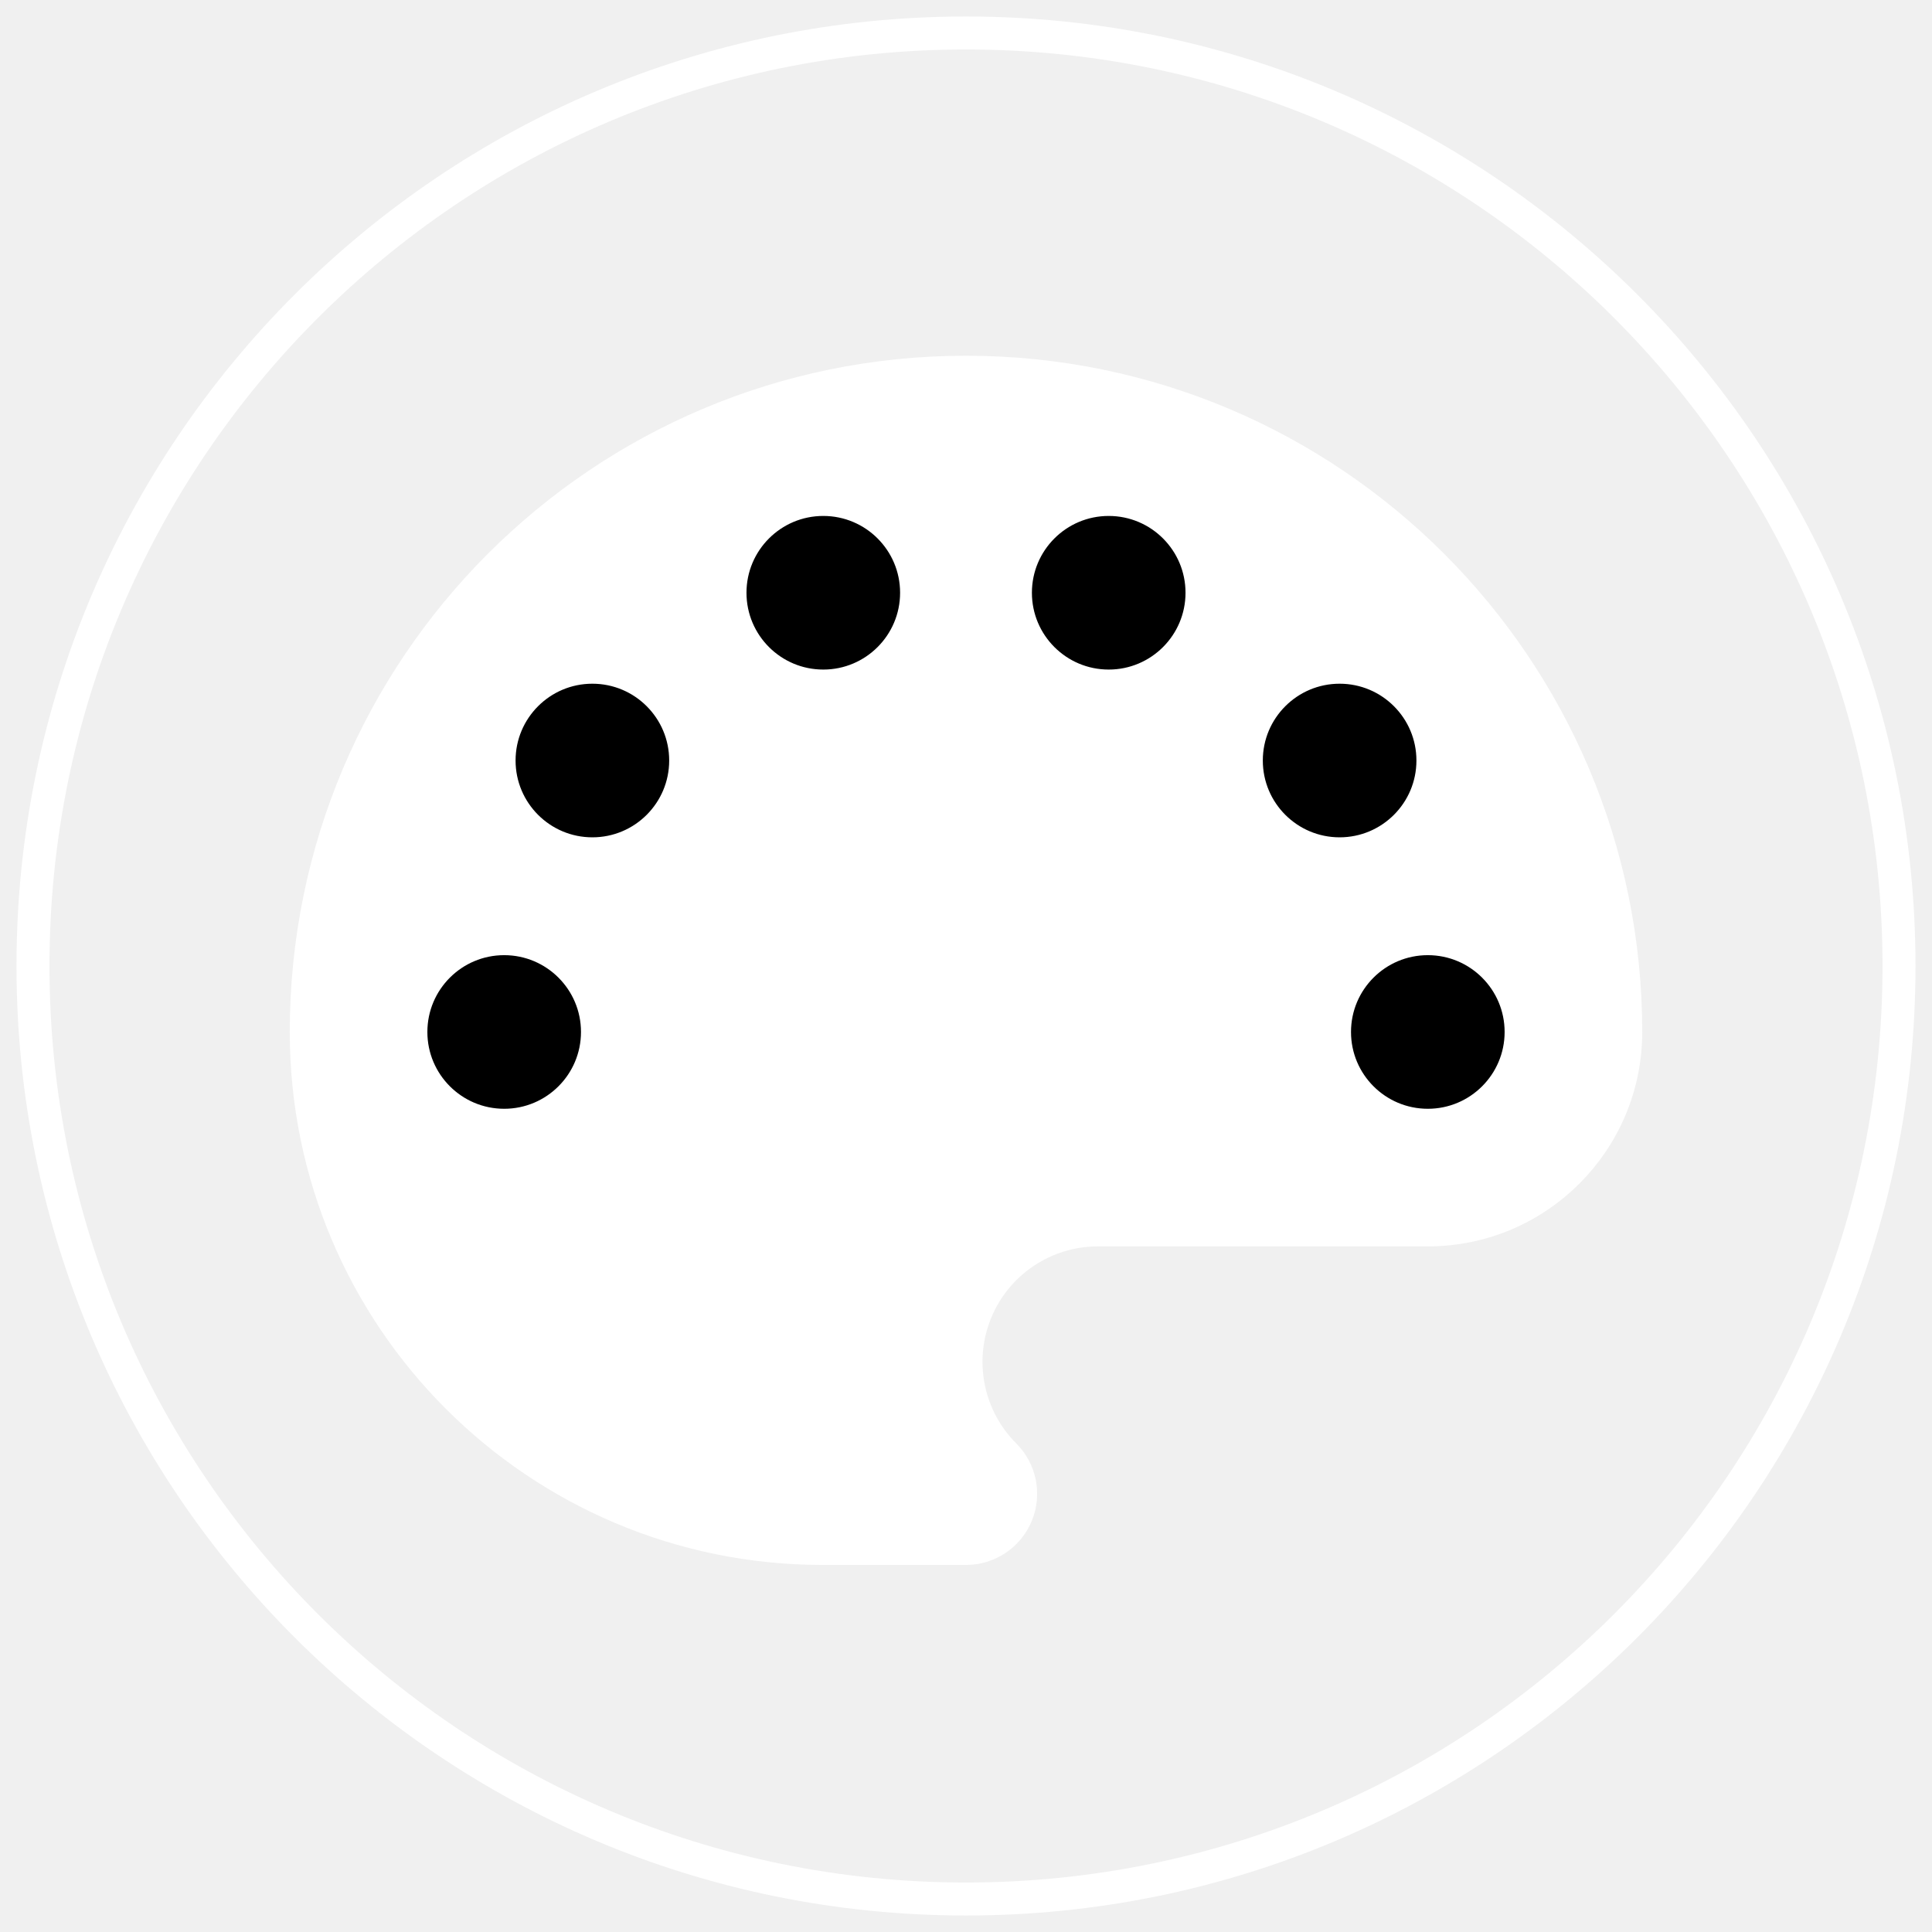
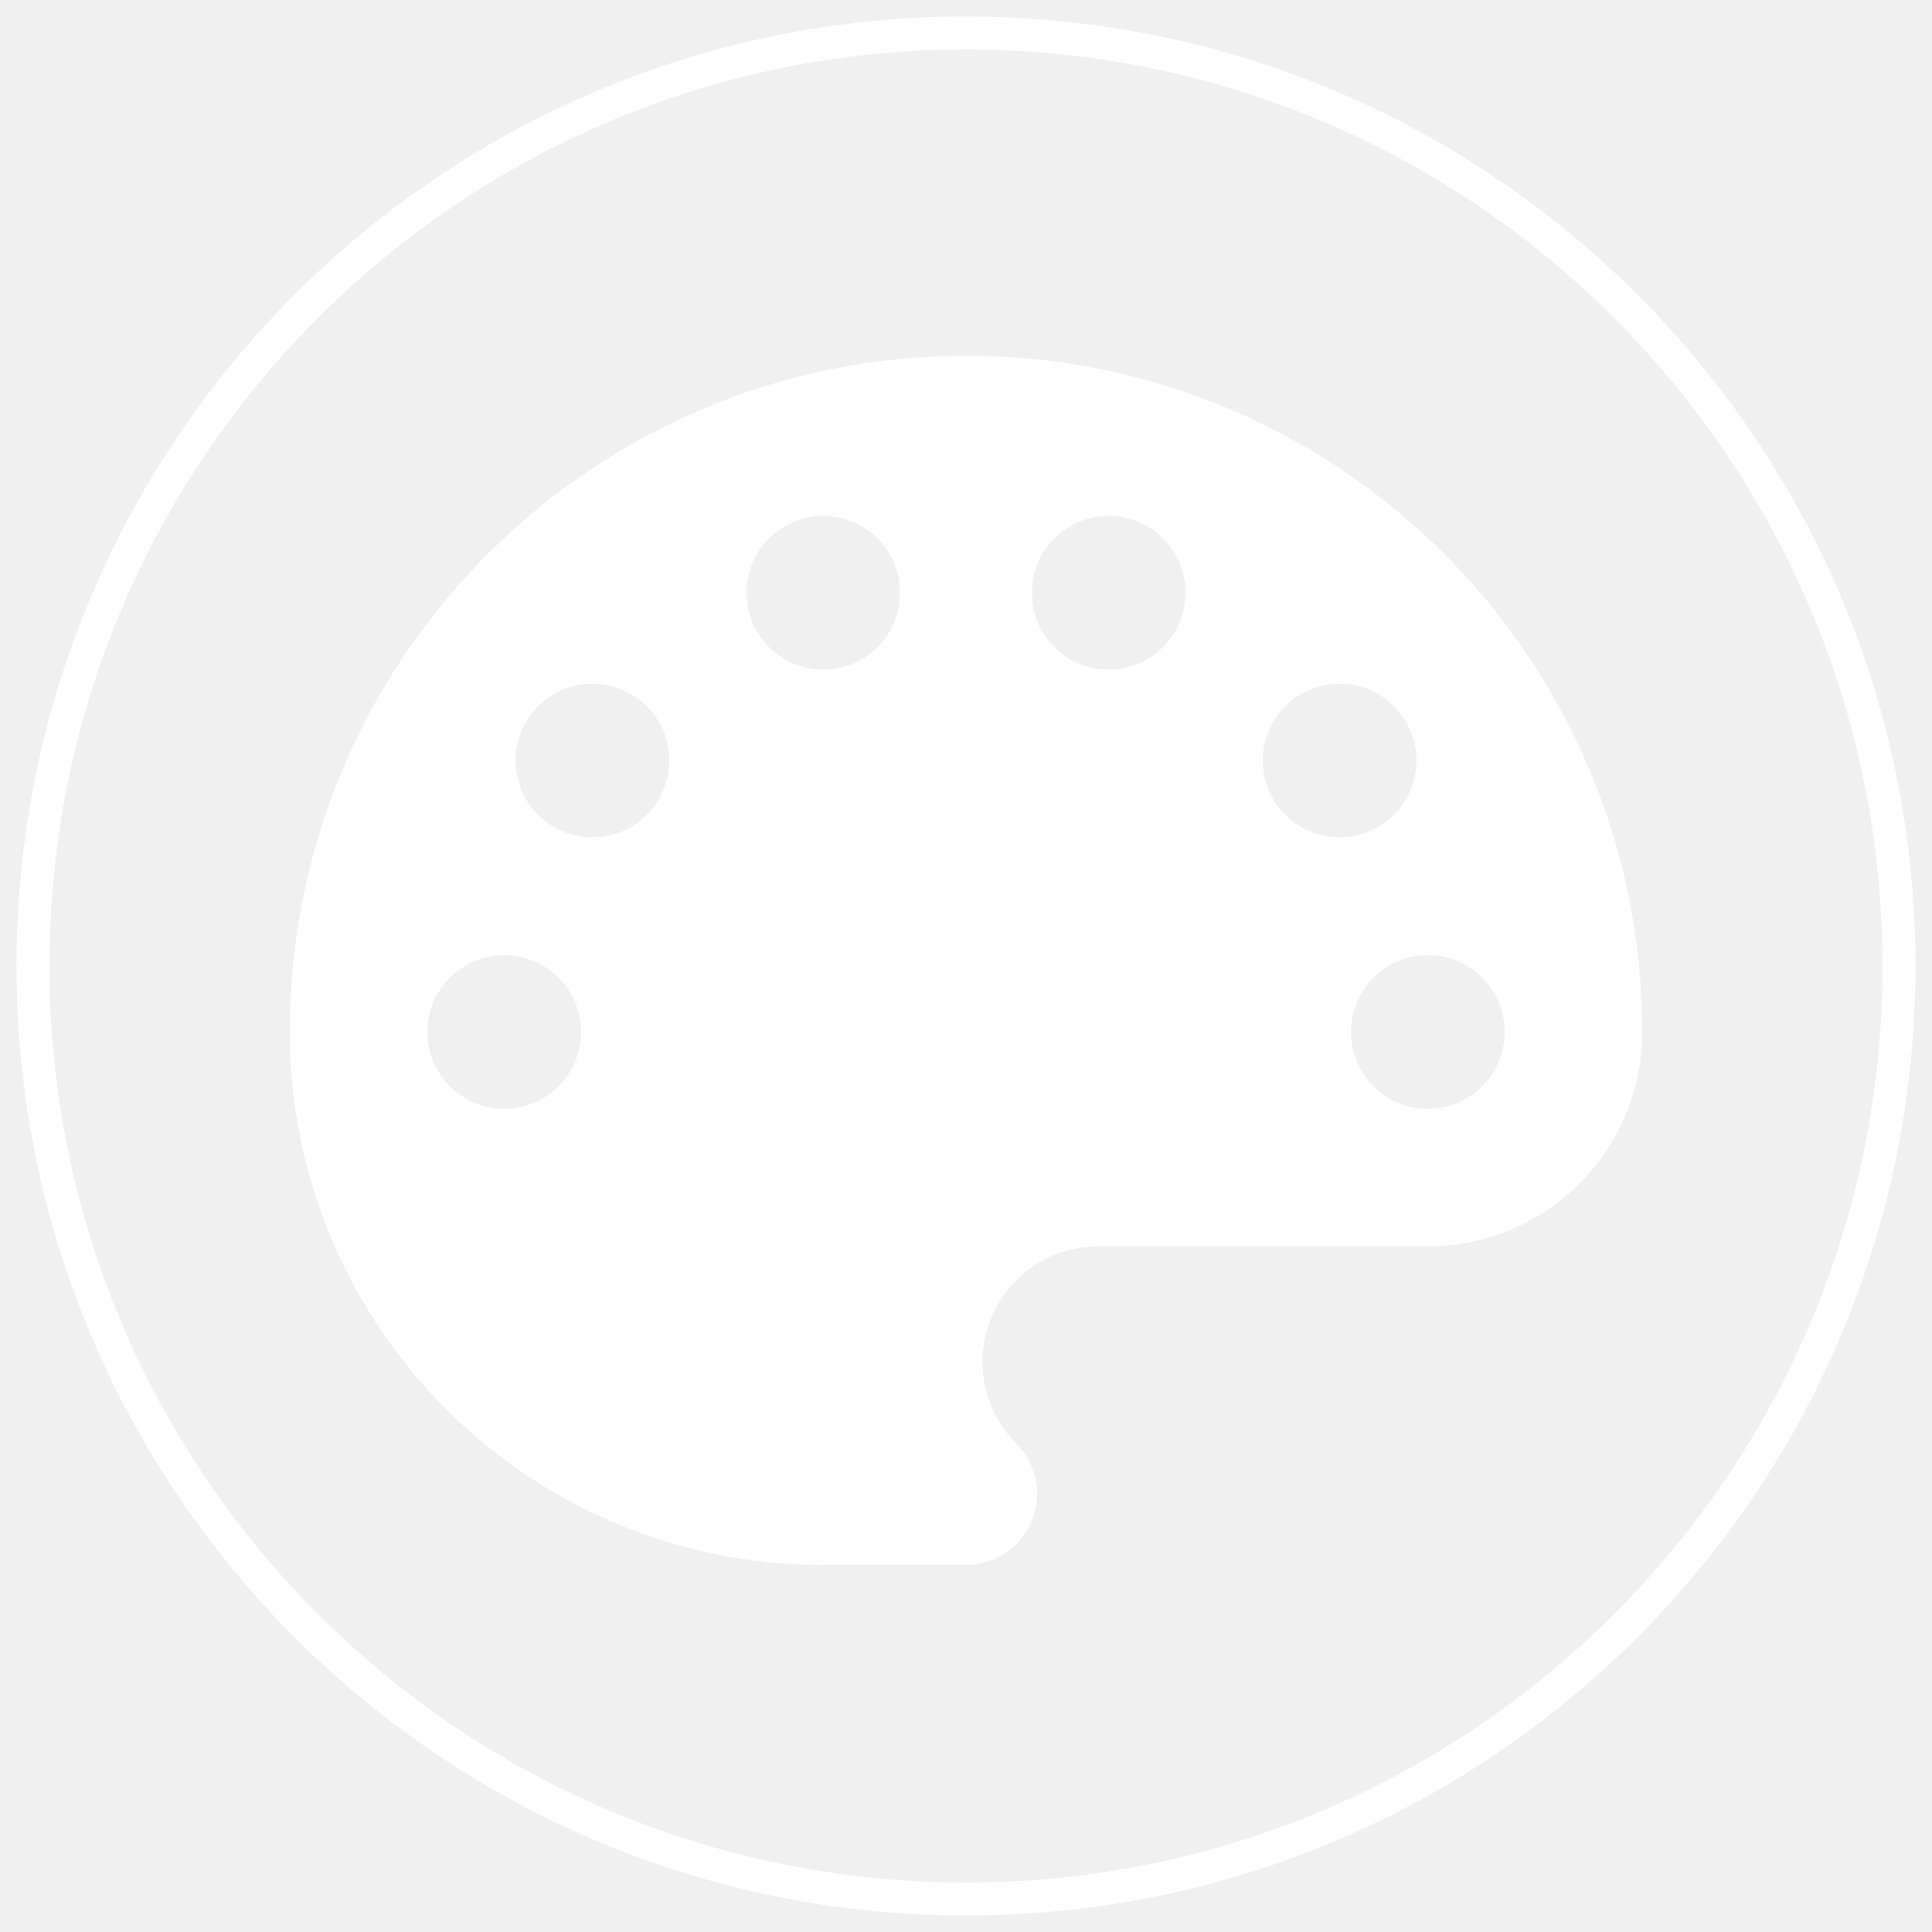
<svg xmlns="http://www.w3.org/2000/svg" xmlns:ns1="http://www.librecad.org" width="282.843mm" height="282.843mm" viewBox="-5 -5 292.843 292.843">
  <g ns1:layername="0" ns1:is_locked="false" ns1:is_construction="false" fill="none" stroke="white" stroke-width="5">
    <circle cx="141.421" cy="141.421" r="141.421" />
-     <path fill="white" d="M41.421,151.421 A78.284,78.284 0 0,0 119.706,229.706 L141.421,229.706 A8.284,8.284 0 0,0 147.279,215.563 A20,20 0 0,1 161.421,181.421 L211.421,181.421 A30,30 0 0,0 241.421,151.421 A100,100 0 0,0 41.421,151.421 Z " />
-     <circle fill="black" cx="84.79" cy="110.276" r="14.142" />
-     <circle fill="black" cx="71.421" cy="151.421" r="14.142" />
-     <circle fill="black" cx="119.79" cy="84.847" r="14.142" />
-     <circle fill="black" cx="163.053" cy="84.847" r="14.142" />
-     <circle fill="black" cx="198.053" cy="110.276" r="14.142" />
-     <circle fill="black" cx="211.421" cy="151.421" r="14.142" />
+     <path fill="white" d="M225.563,151.421 A14.142,14.142 0 1,1 211.421,137.279 L198.053,124.419 A14.142,14.142 0 1,1 198.053,96.134 L177.195,84.847 A14.142,14.142 0 1,1 148.91,84.847 L133.932,84.847 A14.142,14.142 0 1,1 105.648,84.847 L84.79,96.134 A14.142,14.142 0 1,1 84.79,124.419 L71.421,137.279 A14.142,14.142 0 1,1 57.279,151.421 L41.421,151.421 A78.284,78.284 0 0,0 119.706,229.706 L141.421,229.706 A8.284,8.284 0 0,0 147.279,215.563 A20,20 0 0,1 161.421,181.421 L211.421,181.421 A30,30 0 0,0 241.421,151.421 L225.563,151.421 Z " />
+     <path fill="white" d="M133.932,84.847 L148.91,84.847 A14.142,14.142 0 1,1 177.195,84.847 L198.053,96.134 A14.142,14.142 0 1,1 198.053,124.419 L211.421,137.279 A14.142,14.142 0 0,1 225.563,151.421 L241.421,151.421 A100,100 0 0,0 41.421,151.421 L57.279,151.421 A14.142,14.142 0 0,1 71.421,137.279 L84.79,124.419 A14.142,14.142 0 1,1 84.79,96.134 L105.648,84.847 A14.142,14.142 0 1,1 133.932,84.847 Z " />
  </g>
</svg>
